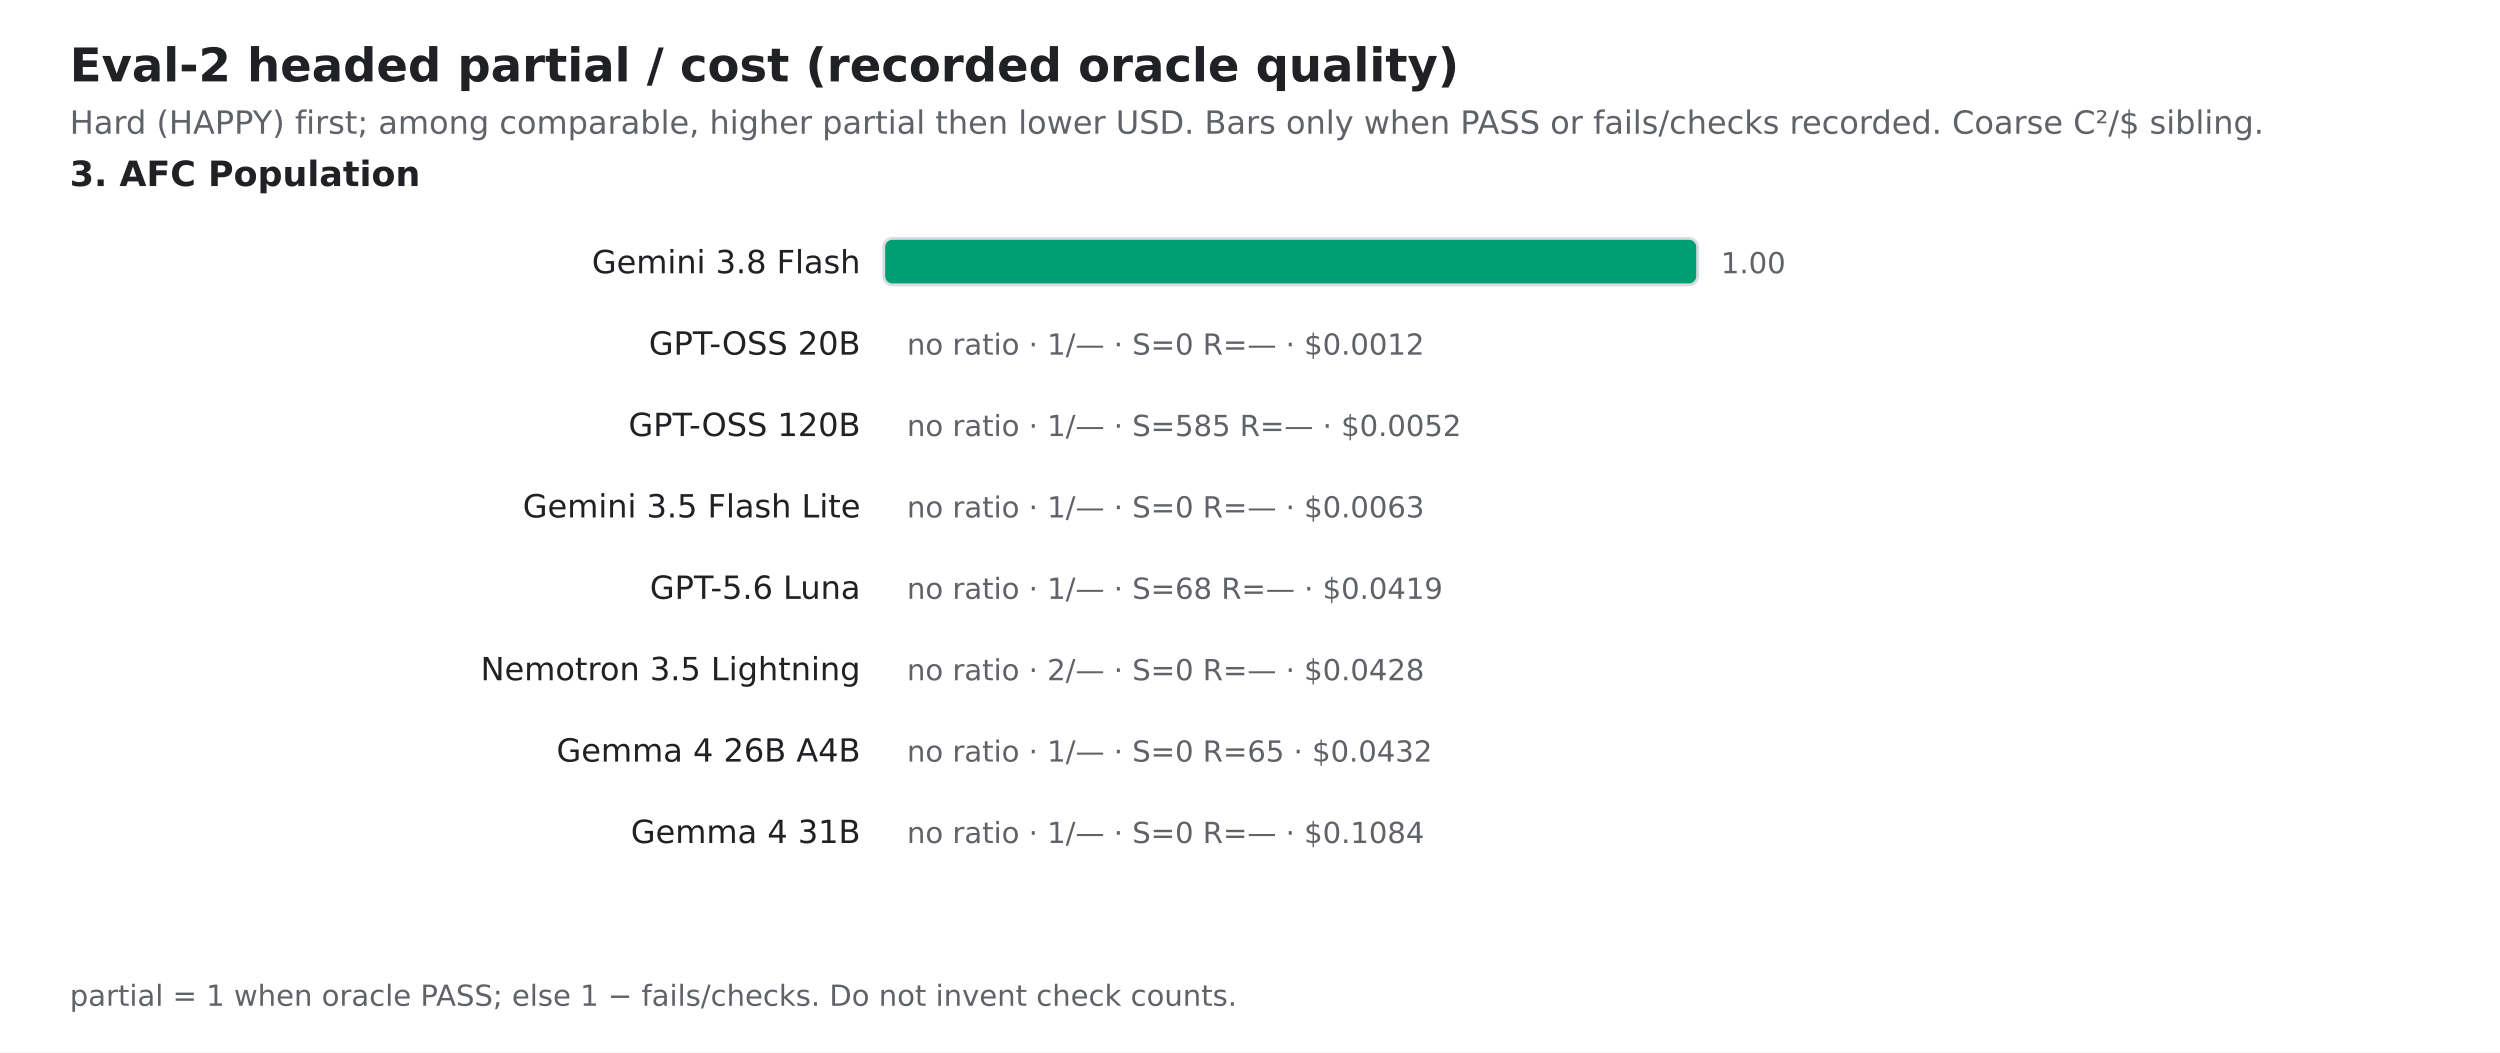
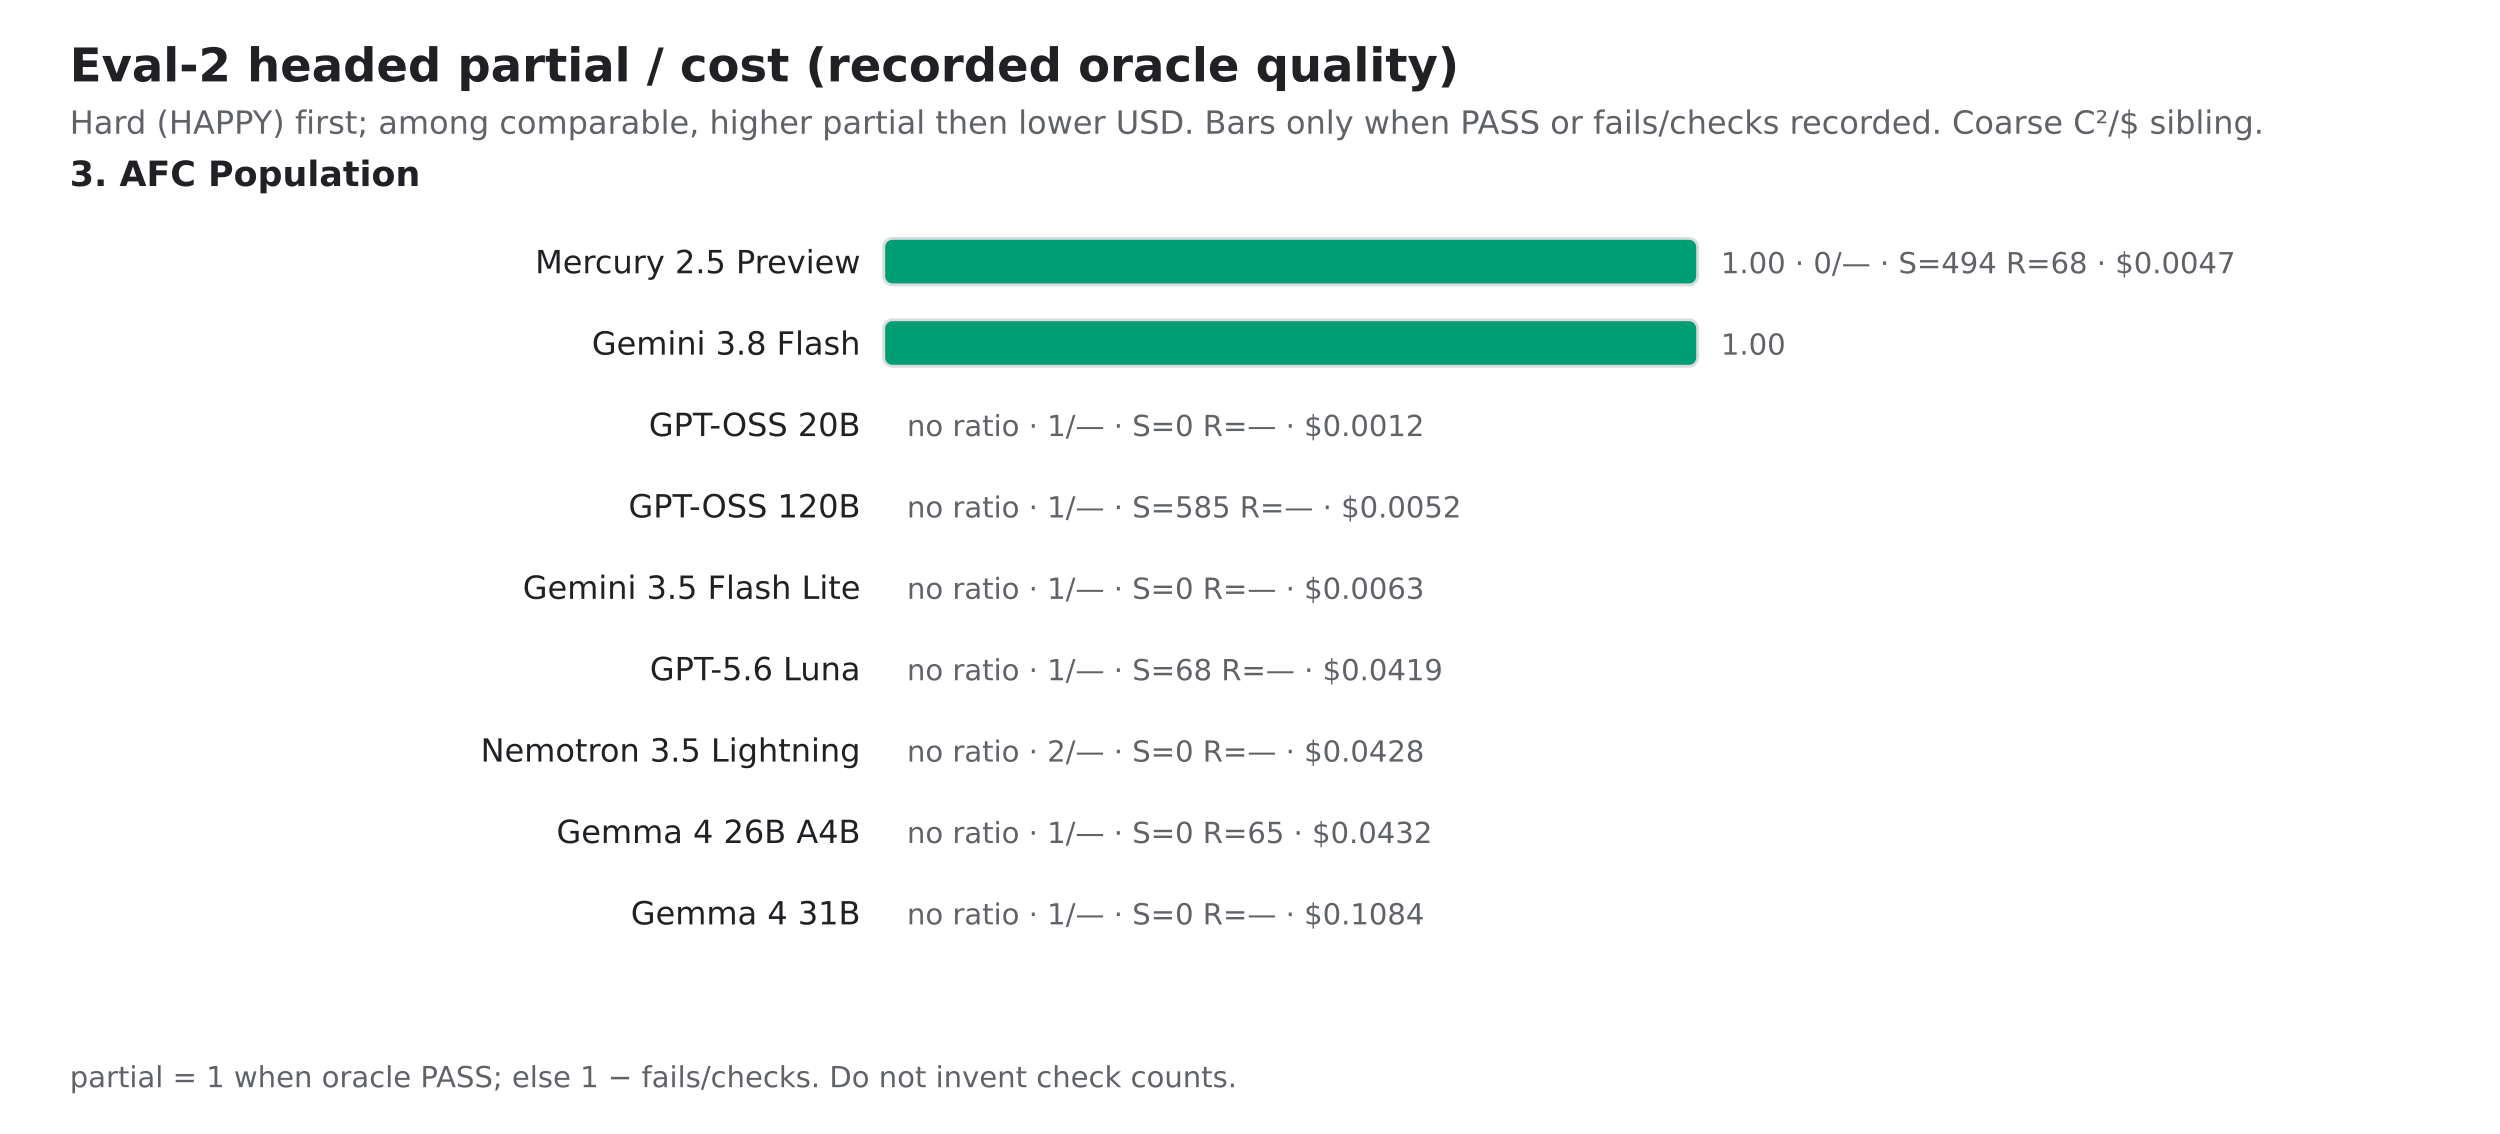
- <svg xmlns="http://www.w3.org/2000/svg" width="860" height="362" viewBox="0 0 860 362" role="img">
-   <rect width="860" height="362" fill="#ffffff" />
+ <svg xmlns="http://www.w3.org/2000/svg" width="860" height="390" viewBox="0 0 860 390" role="img">
+   <rect width="860" height="390" fill="#ffffff" />
  <text x="24" y="28" font-family="DejaVu Sans, sans-serif" font-size="16" font-weight="700" fill="#202124">Eval-2 headed partial / cost (recorded oracle quality)</text>
  <text x="24" y="46" font-family="DejaVu Sans, sans-serif" font-size="11" fill="#5f6368">Hard (HAPPY) first; among comparable, higher partial then lower USD. Bars only when PASS or fails/checks recorded. Coarse C²/$ sibling.</text>
  <text x="24" y="64" font-family="DejaVu Sans, sans-serif" font-size="12" font-weight="700" fill="#202124">3. AFC Population</text>
-   <text x="296.0" y="94.0" text-anchor="end" font-family="DejaVu Sans, sans-serif" font-size="11" fill="#202124">Gemini 3.8 Flash</text>
+   <text x="296.0" y="94.0" text-anchor="end" font-family="DejaVu Sans, sans-serif" font-size="11" fill="#202124">Mercury 2.5 Preview</text>
  <rect x="304.0" y="82.0" width="280.0" height="16" rx="3" fill="#009E73" stroke="#dadce0" data-partial-score="1.00" />
-   <text x="592.0" y="94.0" font-family="DejaVu Sans, sans-serif" font-size="10" fill="#5f6368">1.00</text>
-   <text x="296.0" y="122.0" text-anchor="end" font-family="DejaVu Sans, sans-serif" font-size="11" fill="#202124">GPT-OSS 20B</text>
-   <text x="312.0" y="122.0" font-family="DejaVu Sans, sans-serif" font-size="10" fill="#5f6368">no ratio · 1/— · S=0 R=— · $0.0012</text>
-   <text x="296.0" y="150.0" text-anchor="end" font-family="DejaVu Sans, sans-serif" font-size="11" fill="#202124">GPT-OSS 120B</text>
-   <text x="312.0" y="150.0" font-family="DejaVu Sans, sans-serif" font-size="10" fill="#5f6368">no ratio · 1/— · S=585 R=— · $0.0052</text>
-   <text x="296.0" y="178.0" text-anchor="end" font-family="DejaVu Sans, sans-serif" font-size="11" fill="#202124">Gemini 3.5 Flash Lite</text>
-   <text x="312.0" y="178.0" font-family="DejaVu Sans, sans-serif" font-size="10" fill="#5f6368">no ratio · 1/— · S=0 R=— · $0.0063</text>
-   <text x="296.0" y="206.0" text-anchor="end" font-family="DejaVu Sans, sans-serif" font-size="11" fill="#202124">GPT-5.6 Luna</text>
-   <text x="312.0" y="206.0" font-family="DejaVu Sans, sans-serif" font-size="10" fill="#5f6368">no ratio · 1/— · S=68 R=— · $0.0419</text>
-   <text x="296.0" y="234.0" text-anchor="end" font-family="DejaVu Sans, sans-serif" font-size="11" fill="#202124">Nemotron 3.5 Lightning</text>
-   <text x="312.0" y="234.0" font-family="DejaVu Sans, sans-serif" font-size="10" fill="#5f6368">no ratio · 2/— · S=0 R=— · $0.0428</text>
-   <text x="296.0" y="262.0" text-anchor="end" font-family="DejaVu Sans, sans-serif" font-size="11" fill="#202124">Gemma 4 26B A4B</text>
-   <text x="312.0" y="262.0" font-family="DejaVu Sans, sans-serif" font-size="10" fill="#5f6368">no ratio · 1/— · S=0 R=65 · $0.0432</text>
-   <text x="296.0" y="290.0" text-anchor="end" font-family="DejaVu Sans, sans-serif" font-size="11" fill="#202124">Gemma 4 31B</text>
-   <text x="312.0" y="290.0" font-family="DejaVu Sans, sans-serif" font-size="10" fill="#5f6368">no ratio · 1/— · S=0 R=— · $0.1084</text>
-   <text x="24" y="346" font-family="DejaVu Sans, sans-serif" font-size="10" fill="#5f6368">partial = 1 when oracle PASS; else 1 − fails/checks. Do not invent check counts.</text>
+   <text x="592.0" y="94.0" font-family="DejaVu Sans, sans-serif" font-size="10" fill="#5f6368">1.00 · 0/— · S=494 R=68 · $0.0047</text>
+   <text x="296.0" y="122.0" text-anchor="end" font-family="DejaVu Sans, sans-serif" font-size="11" fill="#202124">Gemini 3.8 Flash</text>
+   <rect x="304.0" y="110.0" width="280.0" height="16" rx="3" fill="#009E73" stroke="#dadce0" data-partial-score="1.00" />
+   <text x="592.0" y="122.0" font-family="DejaVu Sans, sans-serif" font-size="10" fill="#5f6368">1.00</text>
+   <text x="296.0" y="150.0" text-anchor="end" font-family="DejaVu Sans, sans-serif" font-size="11" fill="#202124">GPT-OSS 20B</text>
+   <text x="312.0" y="150.0" font-family="DejaVu Sans, sans-serif" font-size="10" fill="#5f6368">no ratio · 1/— · S=0 R=— · $0.0012</text>
+   <text x="296.0" y="178.0" text-anchor="end" font-family="DejaVu Sans, sans-serif" font-size="11" fill="#202124">GPT-OSS 120B</text>
+   <text x="312.0" y="178.0" font-family="DejaVu Sans, sans-serif" font-size="10" fill="#5f6368">no ratio · 1/— · S=585 R=— · $0.0052</text>
+   <text x="296.0" y="206.0" text-anchor="end" font-family="DejaVu Sans, sans-serif" font-size="11" fill="#202124">Gemini 3.5 Flash Lite</text>
+   <text x="312.0" y="206.0" font-family="DejaVu Sans, sans-serif" font-size="10" fill="#5f6368">no ratio · 1/— · S=0 R=— · $0.0063</text>
+   <text x="296.0" y="234.0" text-anchor="end" font-family="DejaVu Sans, sans-serif" font-size="11" fill="#202124">GPT-5.6 Luna</text>
+   <text x="312.0" y="234.0" font-family="DejaVu Sans, sans-serif" font-size="10" fill="#5f6368">no ratio · 1/— · S=68 R=— · $0.0419</text>
+   <text x="296.0" y="262.0" text-anchor="end" font-family="DejaVu Sans, sans-serif" font-size="11" fill="#202124">Nemotron 3.5 Lightning</text>
+   <text x="312.0" y="262.0" font-family="DejaVu Sans, sans-serif" font-size="10" fill="#5f6368">no ratio · 2/— · S=0 R=— · $0.0428</text>
+   <text x="296.0" y="290.0" text-anchor="end" font-family="DejaVu Sans, sans-serif" font-size="11" fill="#202124">Gemma 4 26B A4B</text>
+   <text x="312.0" y="290.0" font-family="DejaVu Sans, sans-serif" font-size="10" fill="#5f6368">no ratio · 1/— · S=0 R=65 · $0.0432</text>
+   <text x="296.0" y="318.0" text-anchor="end" font-family="DejaVu Sans, sans-serif" font-size="11" fill="#202124">Gemma 4 31B</text>
+   <text x="312.0" y="318.0" font-family="DejaVu Sans, sans-serif" font-size="10" fill="#5f6368">no ratio · 1/— · S=0 R=— · $0.1084</text>
+   <text x="24" y="374" font-family="DejaVu Sans, sans-serif" font-size="10" fill="#5f6368">partial = 1 when oracle PASS; else 1 − fails/checks. Do not invent check counts.</text>
</svg>
